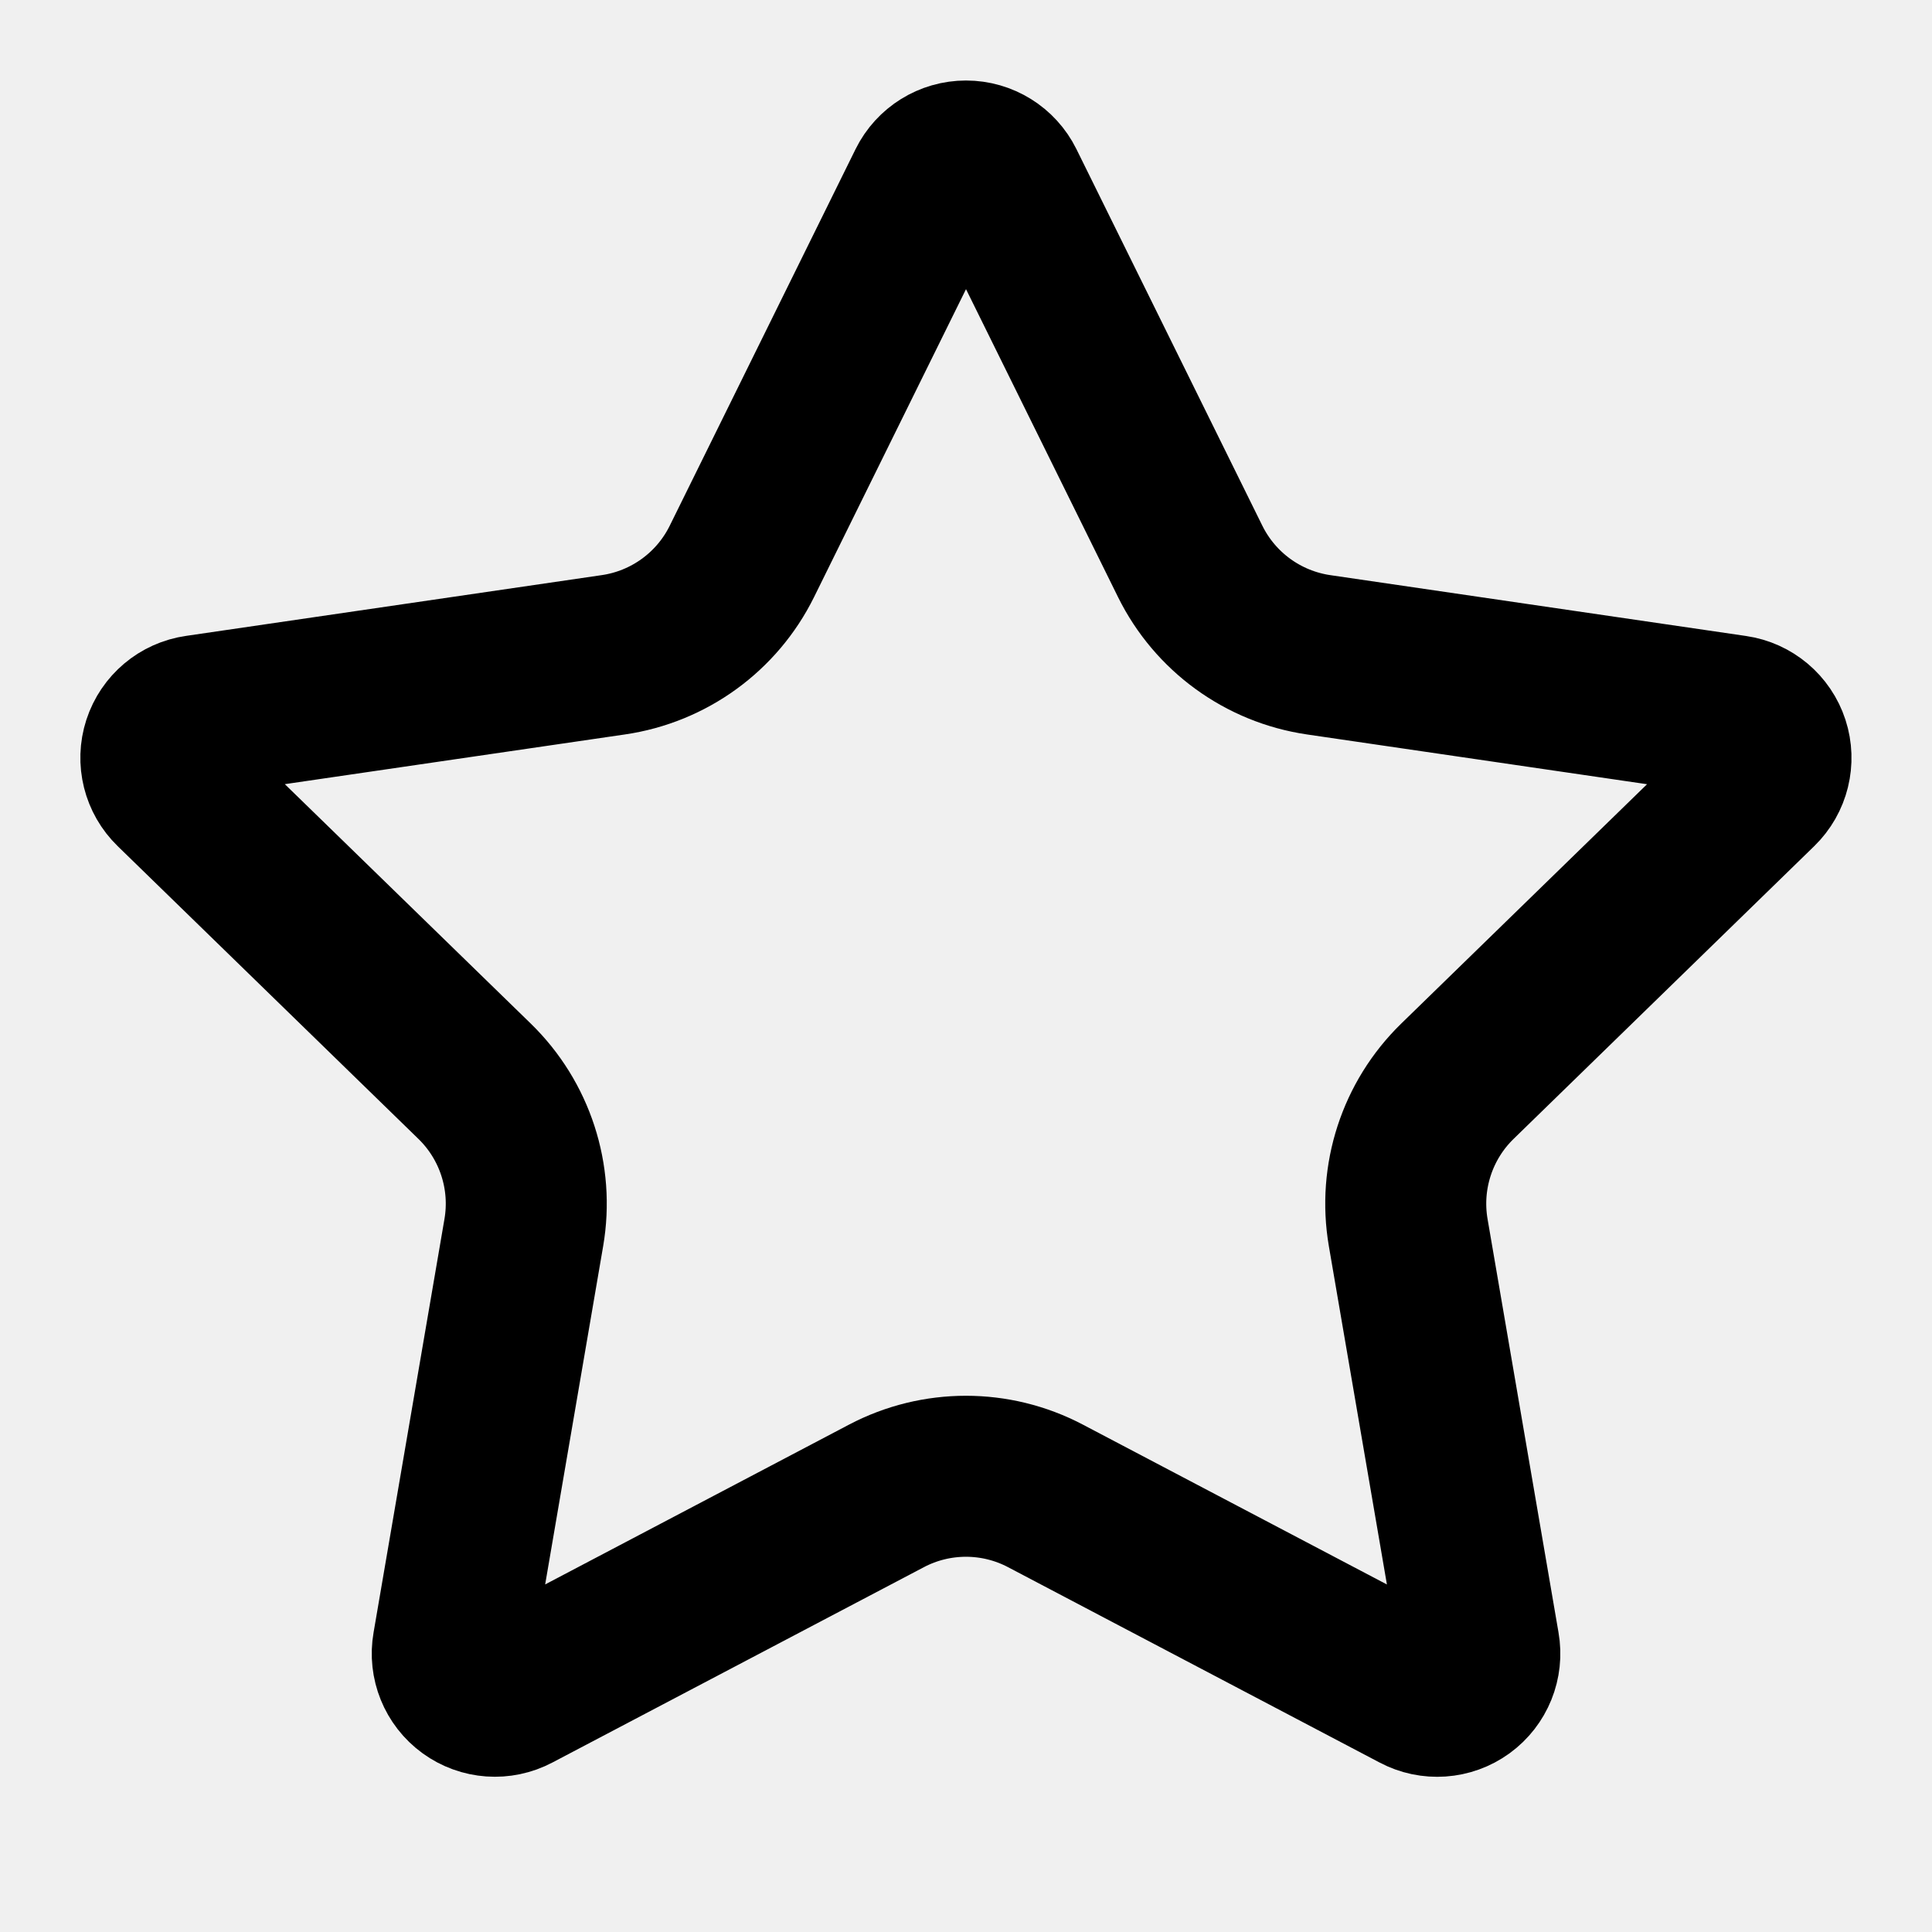
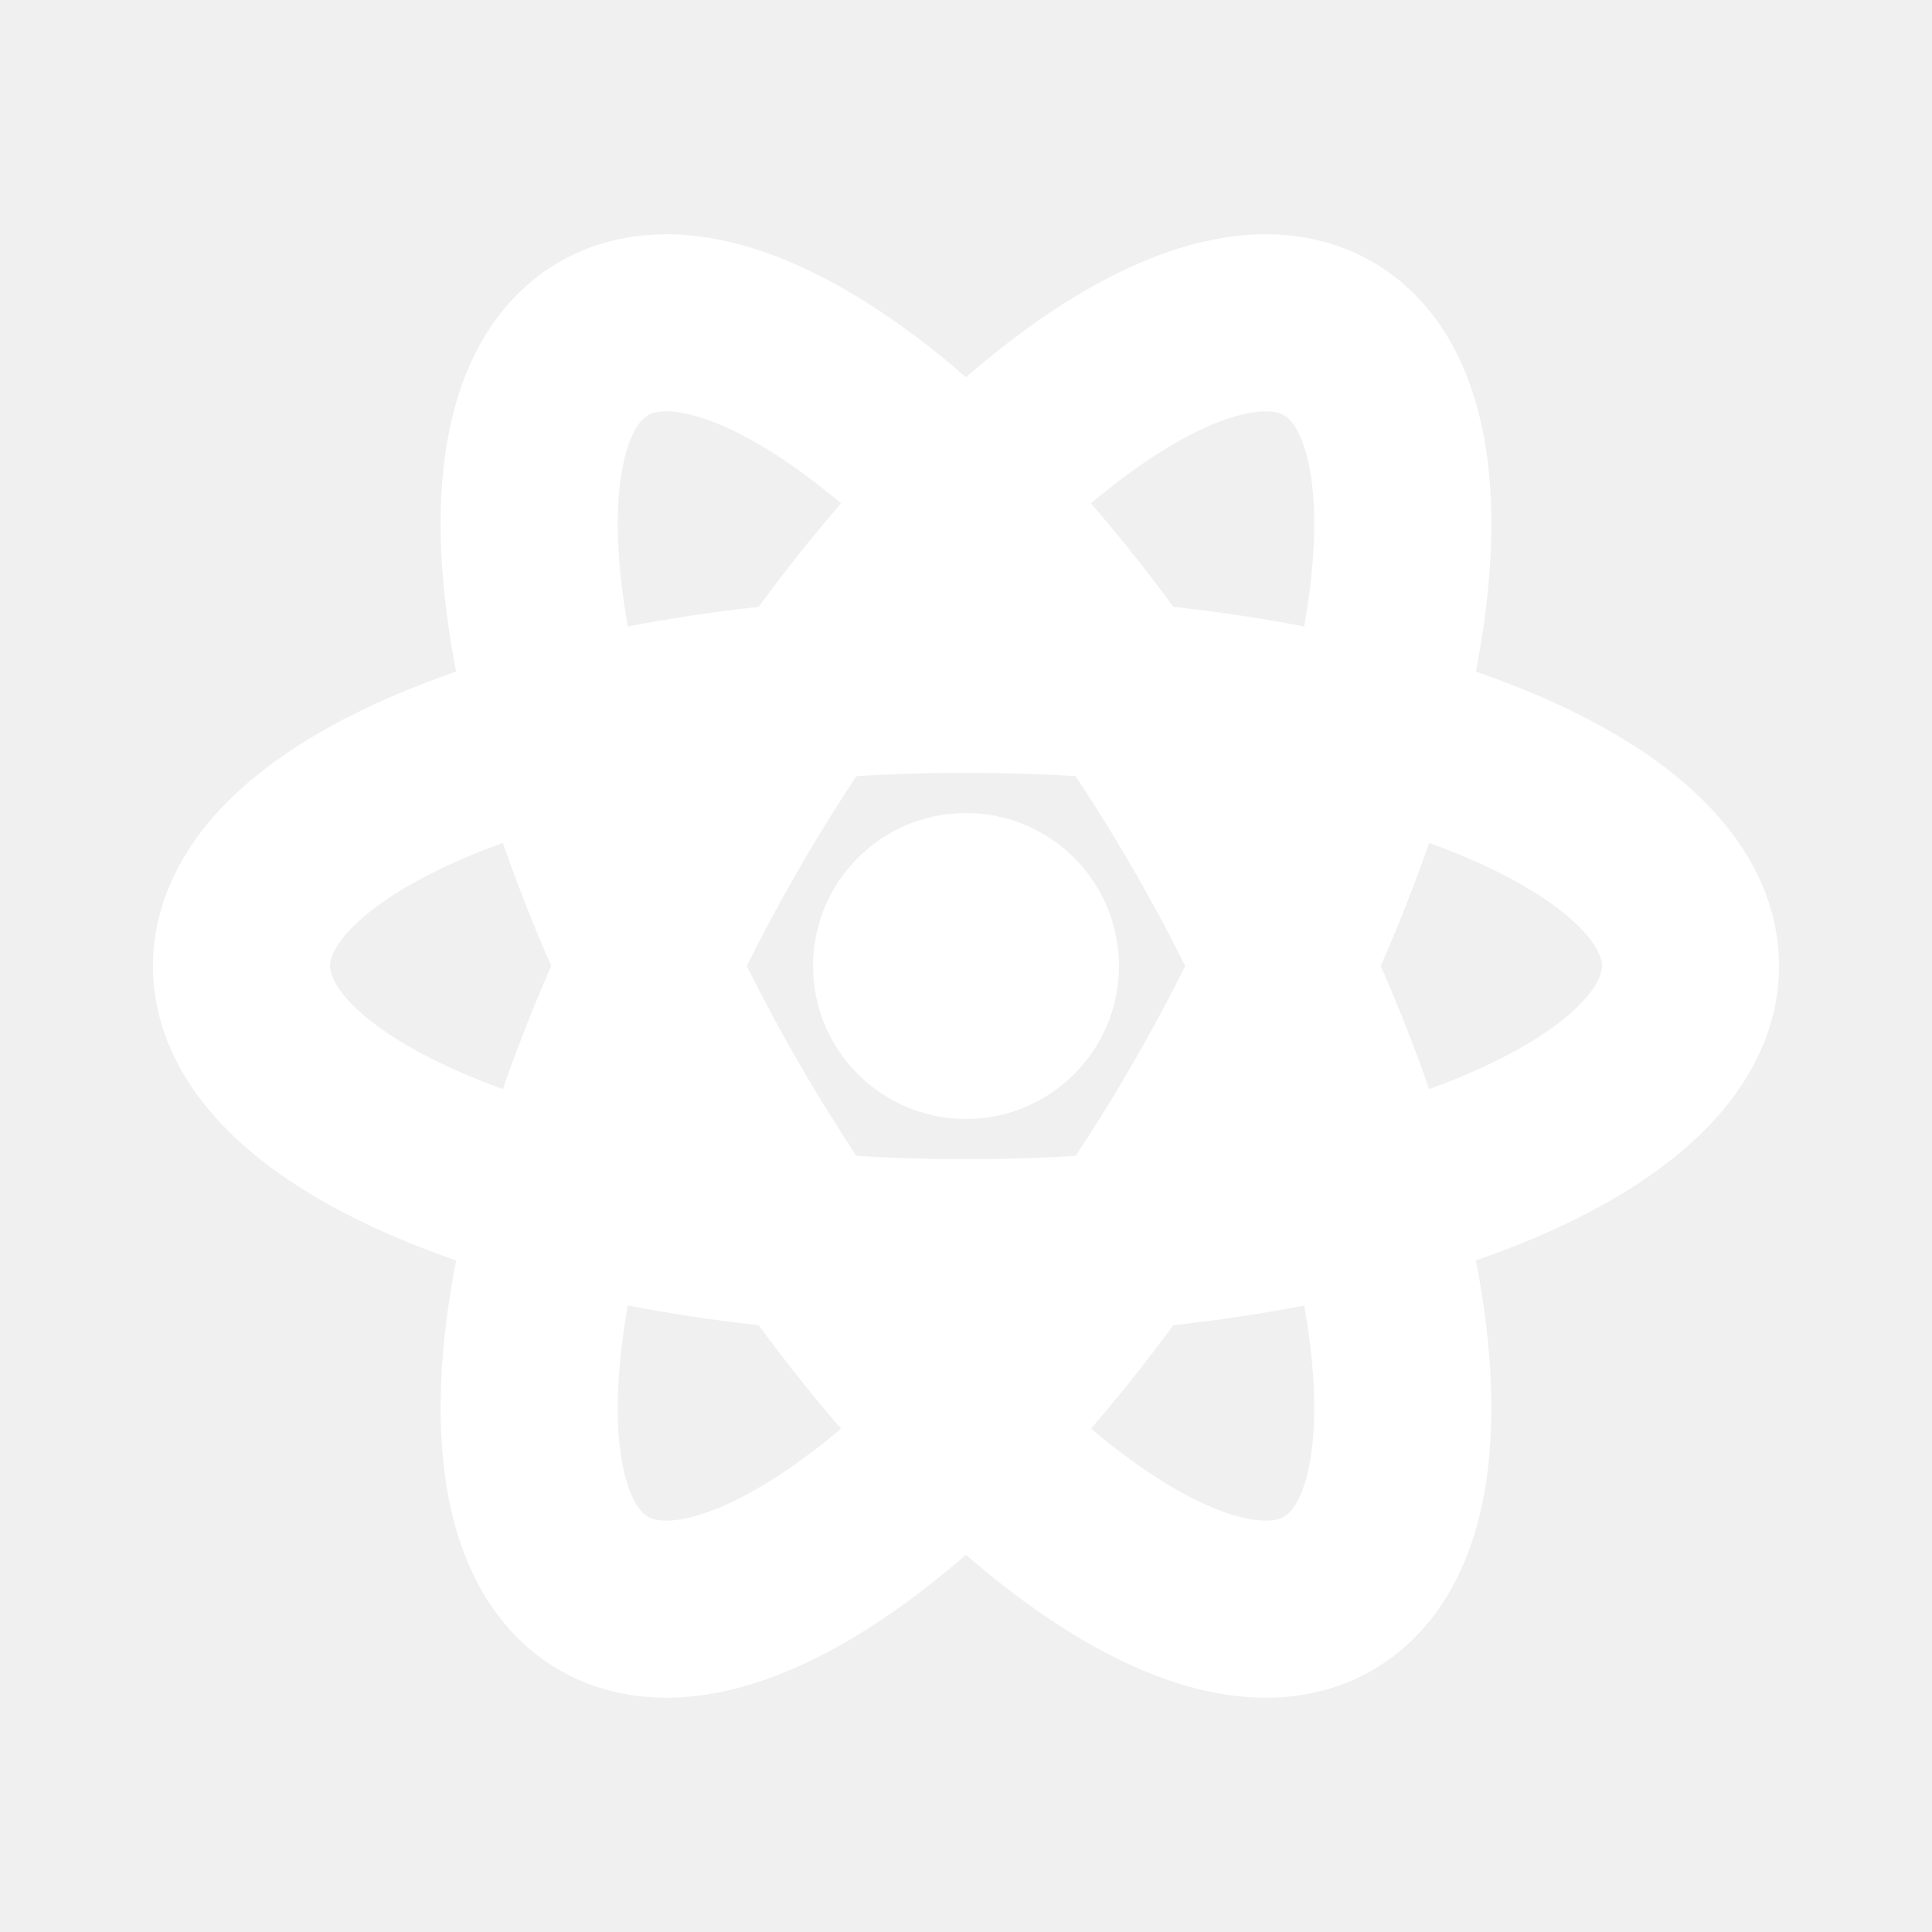
- <svg xmlns="http://www.w3.org/2000/svg" width="24" height="24" viewBox="0 0 24 24" fill="none" stroke="currentColor" stroke-width="2" stroke-linecap="round" stroke-linejoin="round">
-   <path d="M11.525 2.295a.53.53 0 0 1 .95 0l2.31 4.679a2.123 2.123 0 0 0 1.595 1.16l5.166.756a.53.53 0 0 1 .294.904l-3.736 3.638a2.123 2.123 0 0 0-.611 1.878l.882 5.14a.53.53 0 0 1-.771.56l-4.618-2.428a2.122 2.122 0 0 0-1.973 0L6.396 21.01a.53.53 0 0 1-.77-.56l.881-5.139a2.122 2.122 0 0 0-.611-1.879L2.16 9.795a.53.53 0 0 1 .294-.906l5.165-.755a2.122 2.122 0 0 0 1.597-1.16z" />
+ <svg xmlns="http://www.w3.org/2000/svg" viewBox="0 0 24 24" fill="none" stroke="#ffffff" stroke-width="2.2" stroke-linecap="round" stroke-linejoin="round">
+   <circle cx="12" cy="12" r="1.9" fill="#ffffff" stroke="none" />
+   <ellipse cx="12" cy="12" rx="9" ry="3.5" />
+   <ellipse cx="12" cy="12" rx="9" ry="3.5" transform="rotate(60 12 12)" />
+   <ellipse cx="12" cy="12" rx="9" ry="3.5" transform="rotate(120 12 12)" />
</svg>
